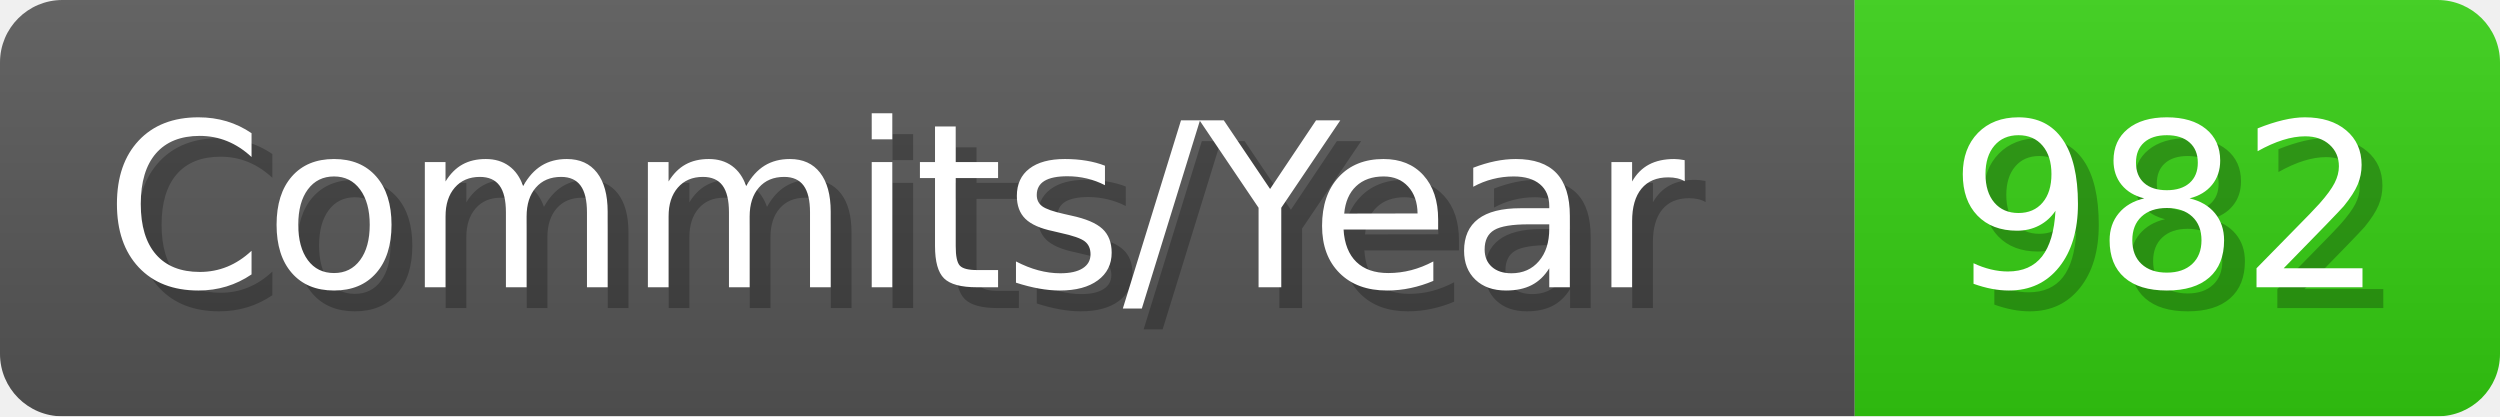
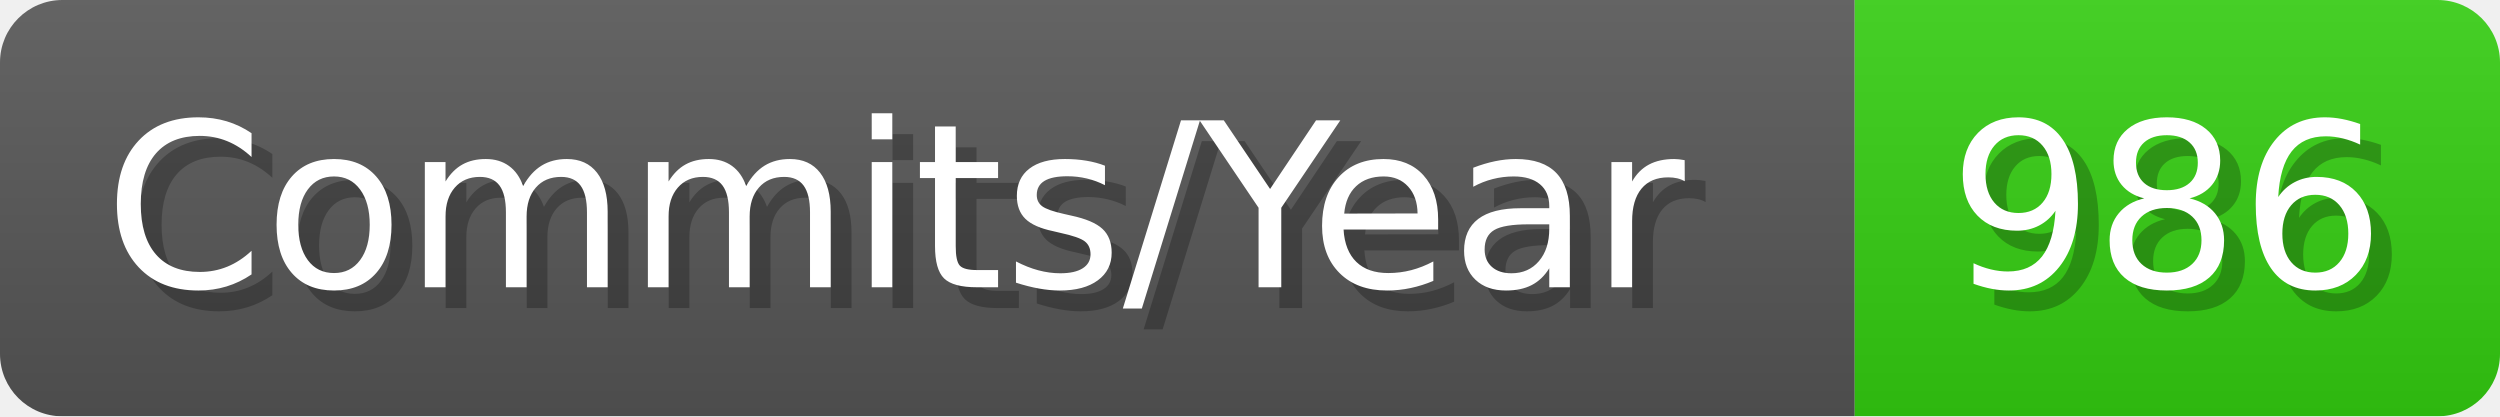
- <svg xmlns="http://www.w3.org/2000/svg" width="120.1" height="20" viewBox="0 0 1201 200" role="img" aria-label="Commits/Year: 982">
+ <svg xmlns="http://www.w3.org/2000/svg" width="120.1" height="20" viewBox="0 0 1201 200" role="img" aria-label="Commits/Year: 986">
  <linearGradient id="aUPdi" x2="0" y2="100%">
    <stop offset="0" stop-opacity=".1" stop-color="#EEE" />
    <stop offset="1" stop-opacity=".1" />
  </linearGradient>
  <mask id="WfAiQ">
    <rect width="1201" height="200" rx="30" fill="#FFF" />
  </mask>
  <g mask="url(#WfAiQ)">
    <rect width="891" height="200" fill="#555" />
    <rect width="310" height="200" fill="#3C1" x="891" />
    <rect width="1201" height="200" fill="url(#aUPdi)" />
  </g>
  <g aria-hidden="true" fill="#fff" text-anchor="start" font-family="Verdana,DejaVu Sans,sans-serif" font-size="110">
    <text x="60" y="148" textLength="791" fill="#000" opacity="0.25">Commits/Year</text>
    <text x="50" y="138" textLength="791">Commits/Year</text>
-     <text x="946" y="148" textLength="210" fill="#000" opacity="0.25">982</text>
-     <text x="936" y="138" textLength="210">982</text>
+     <text x="946" y="148" textLength="210" fill="#000" opacity="0.25">986</text>
+     <text x="936" y="138" textLength="210">986</text>
  </g>
</svg>
